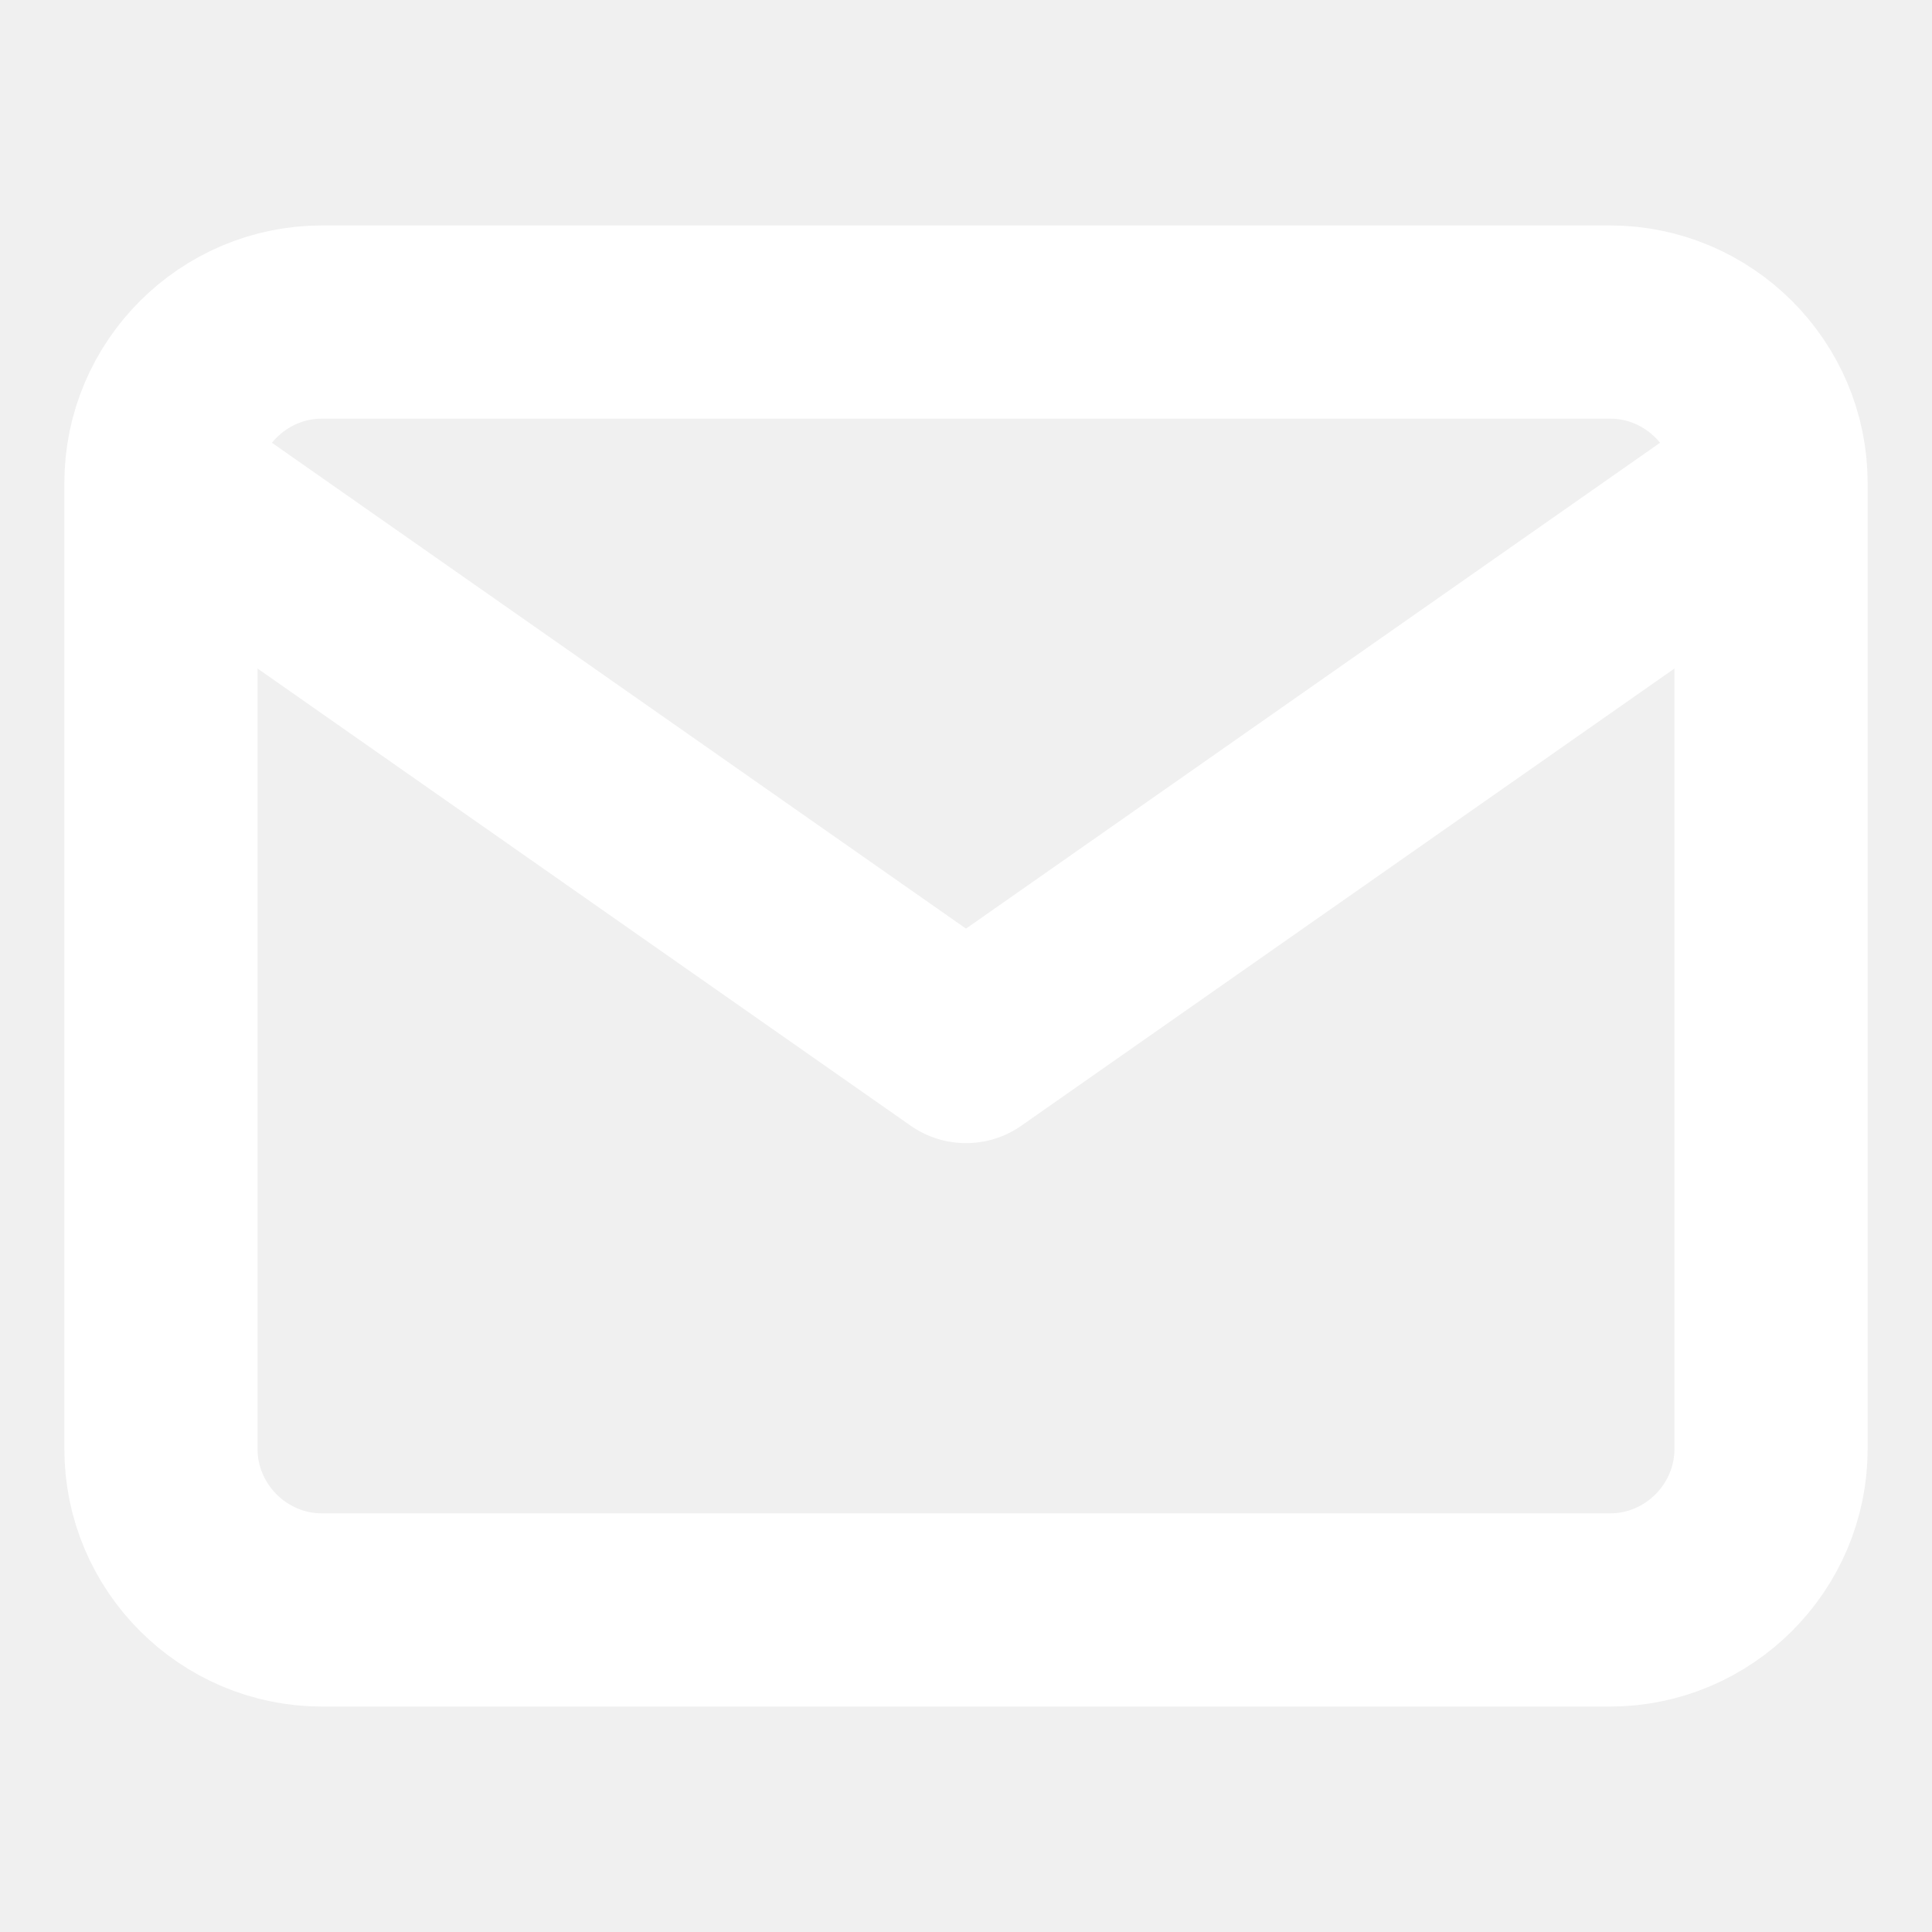
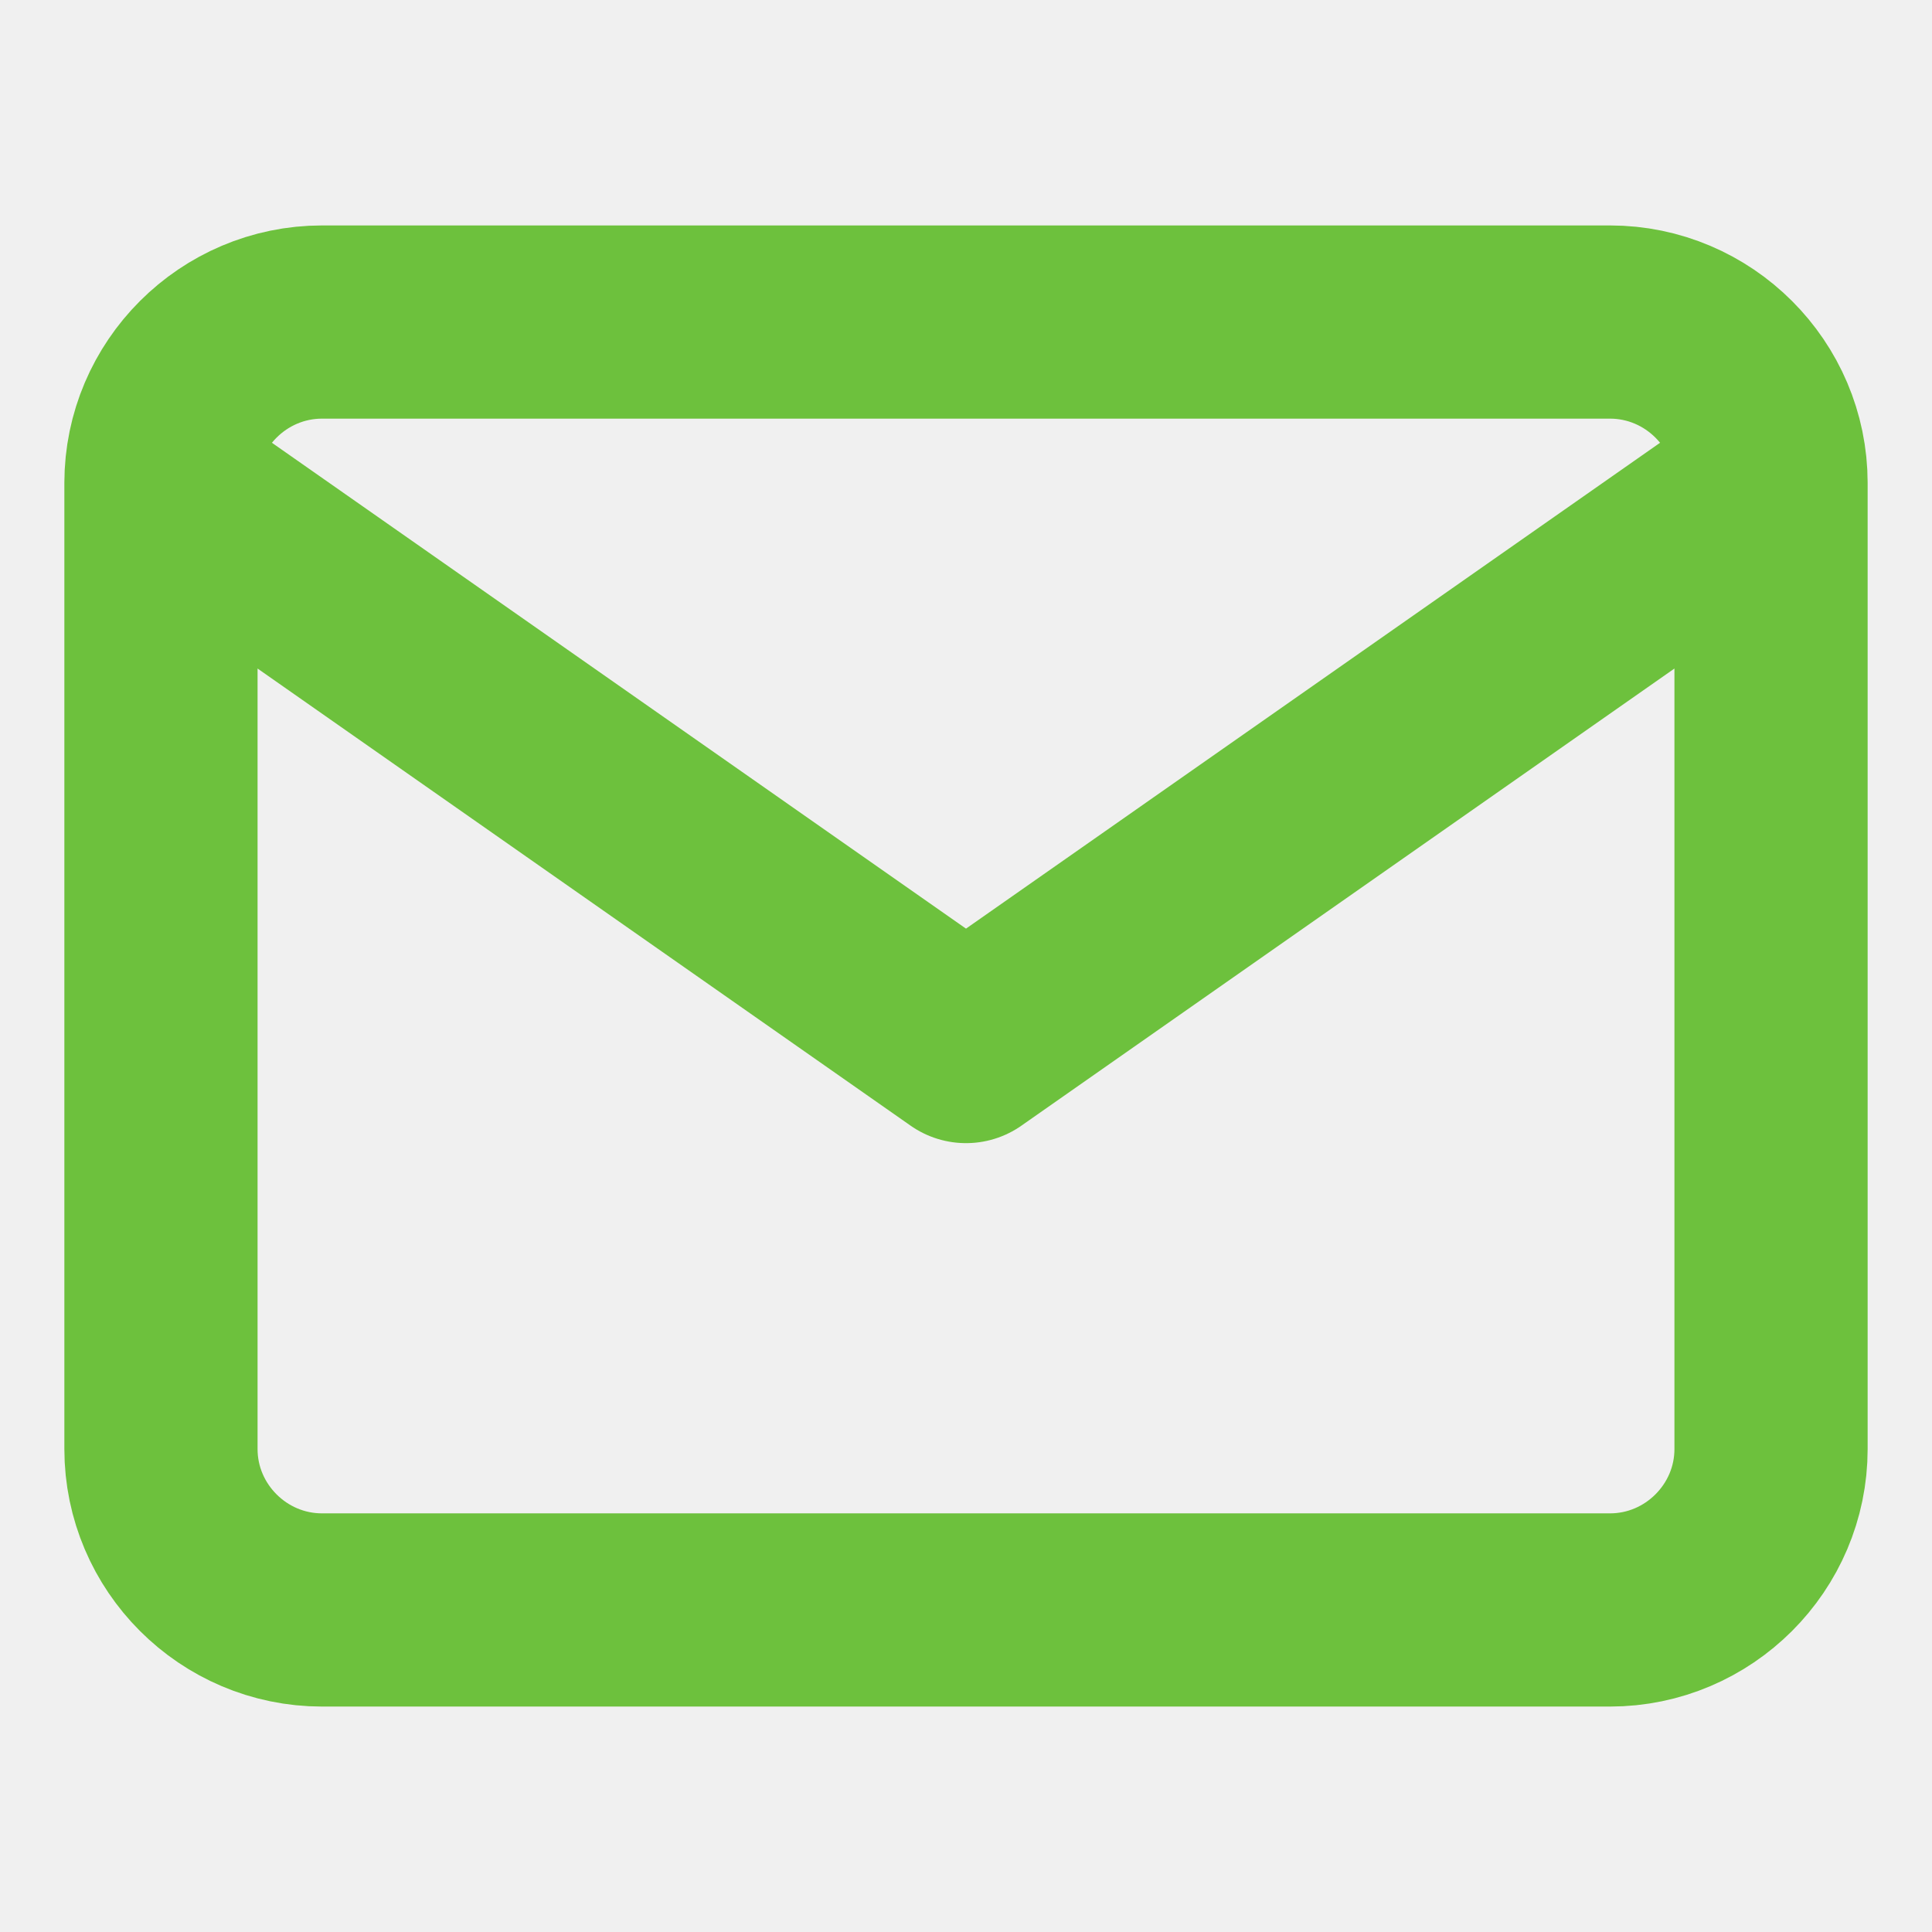
<svg xmlns="http://www.w3.org/2000/svg" width="16" height="16" viewBox="0 0 16 16" fill="none">
-   <path d="M14.667 4C14.667 3.267 14.067 2.667 13.333 2.667H2.667C1.933 2.667 1.333 3.267 1.333 4M14.667 4V12C14.667 12.733 14.067 13.333 13.333 13.333H2.667C1.933 13.333 1.333 12.733 1.333 12V4M14.667 4L8 8.667L1.333 4" stroke="white" stroke-width="1.6" stroke-linecap="round" stroke-linejoin="round" />
+   <path d="M14.667 4C14.667 3.267 14.067 2.667 13.333 2.667H2.667C1.933 2.667 1.333 3.267 1.333 4M14.667 4V12C14.667 12.733 14.067 13.333 13.333 13.333H2.667C1.933 13.333 1.333 12.733 1.333 12V4M14.667 4L8 8.667L1.333 4" stroke="#6DC13D" stroke-width="1.6" stroke-linecap="round" stroke-linejoin="round" />
</svg>
